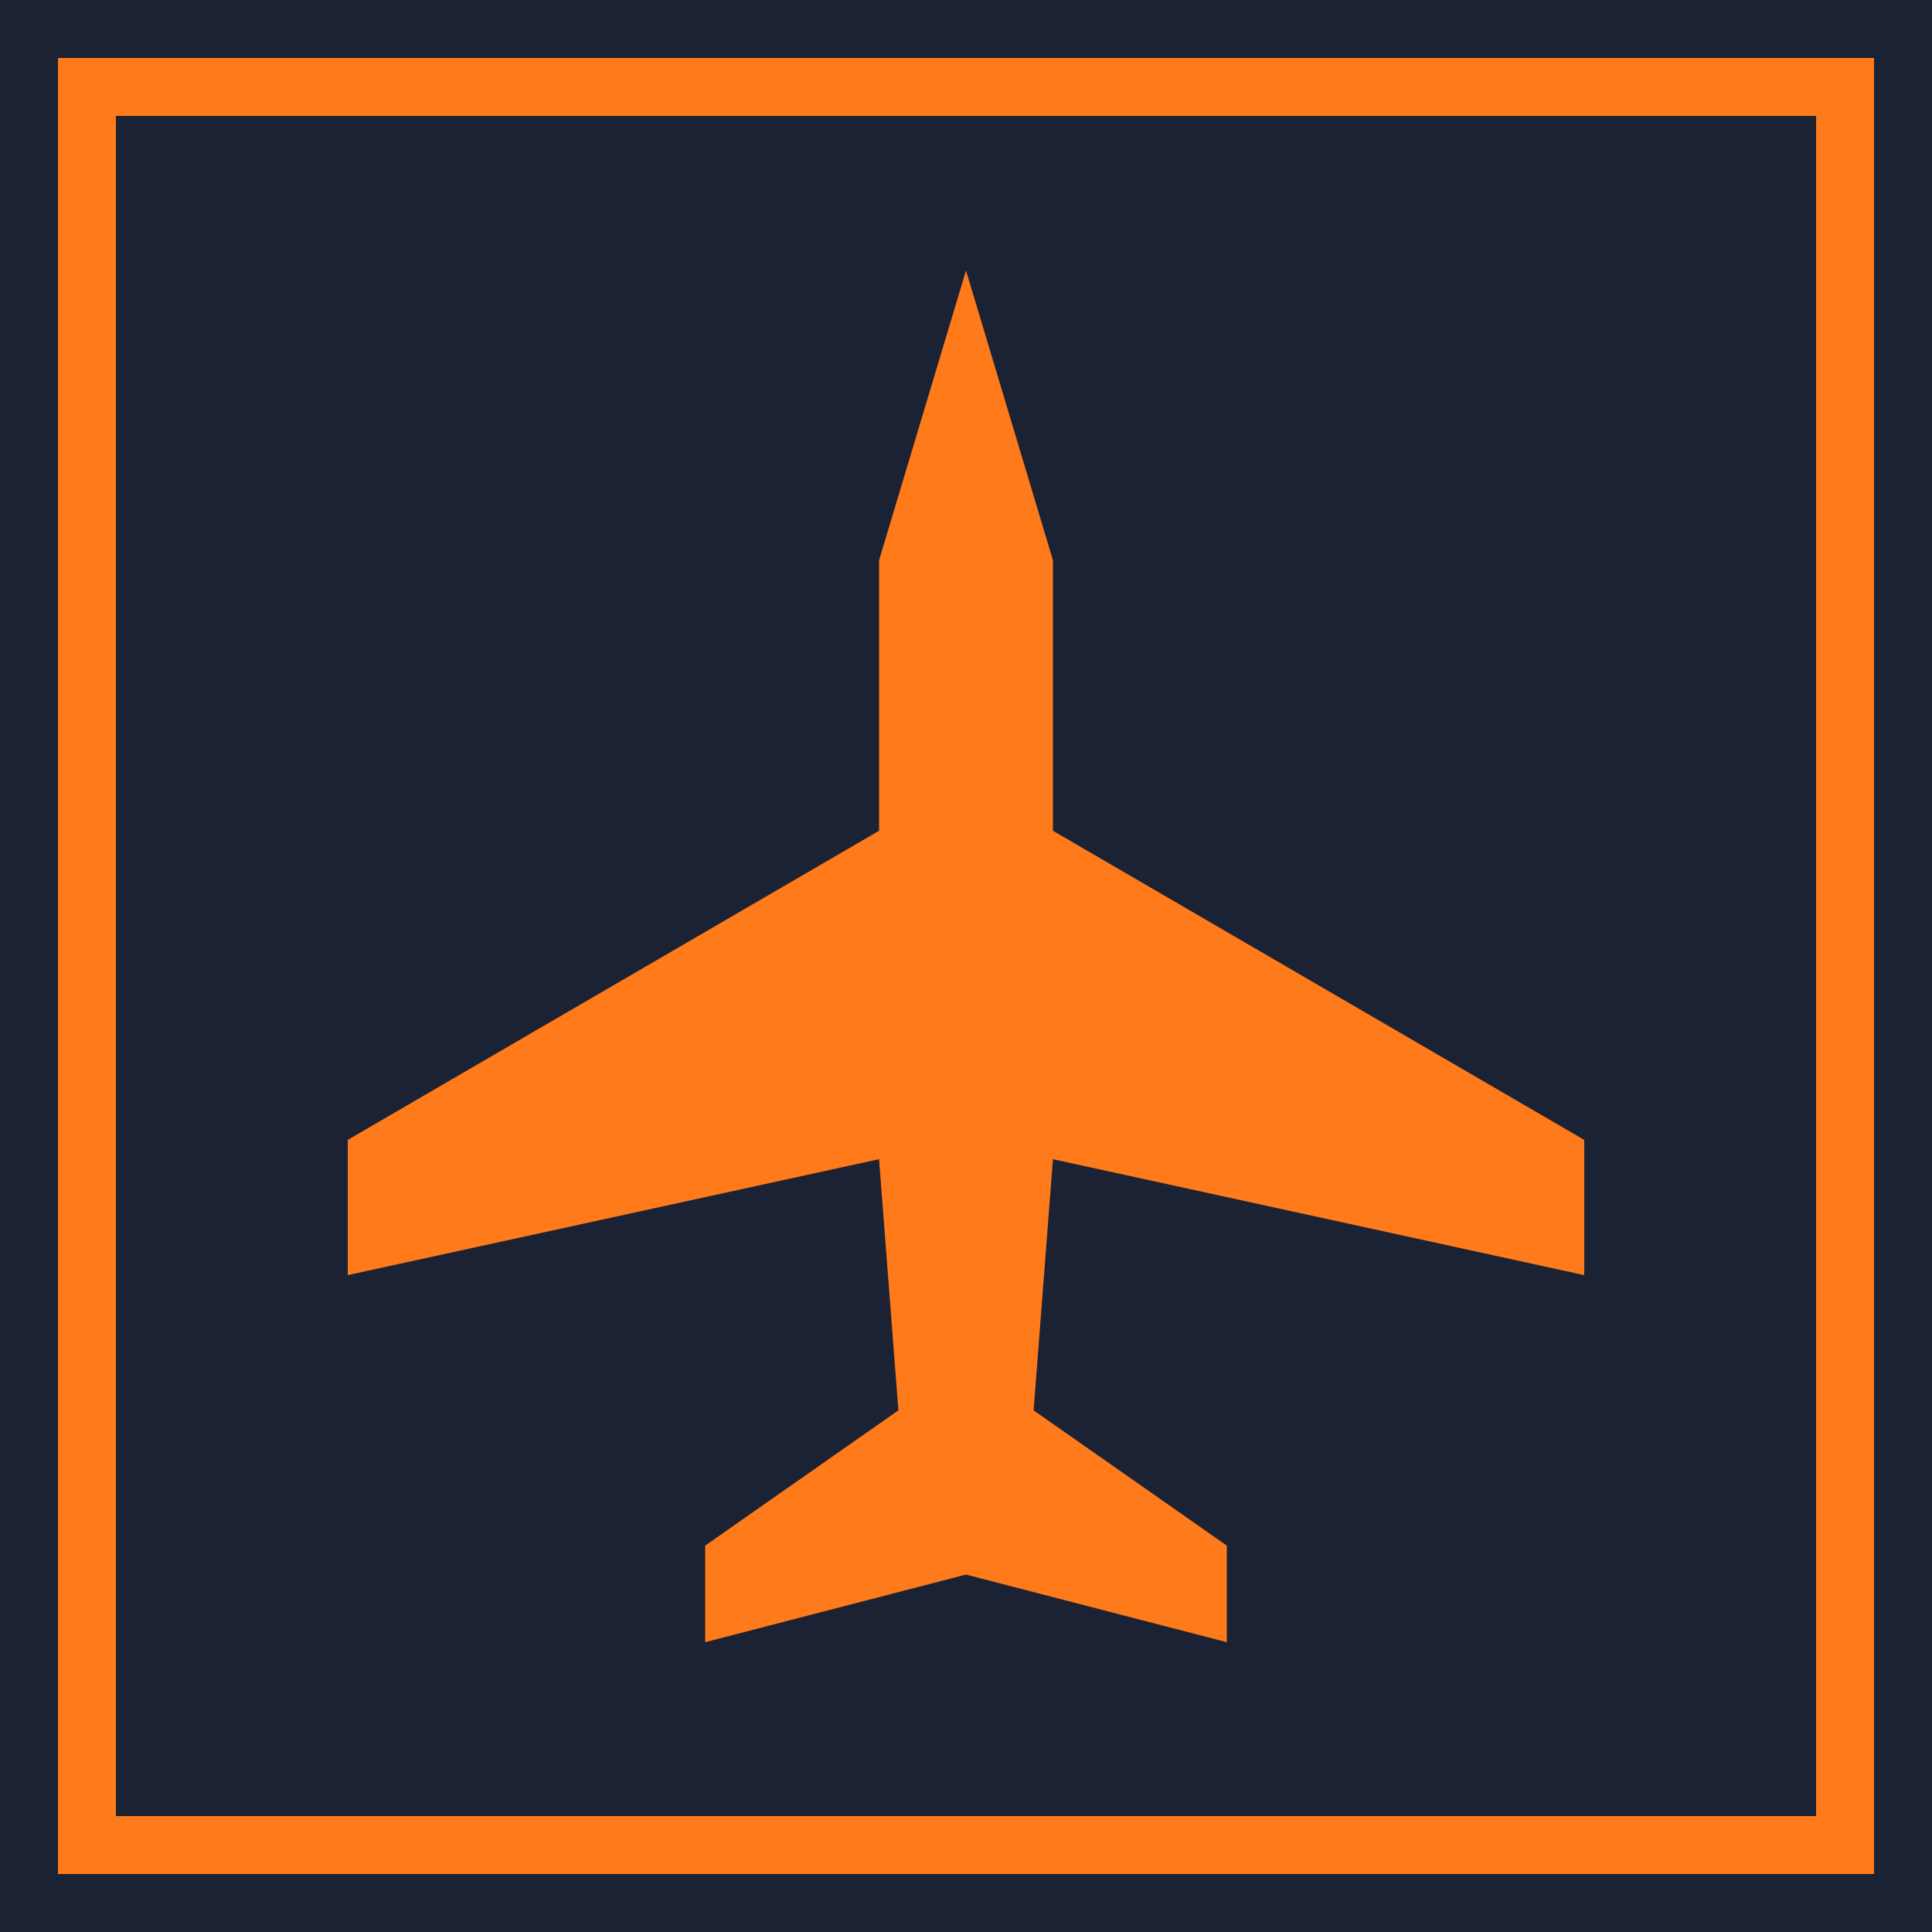
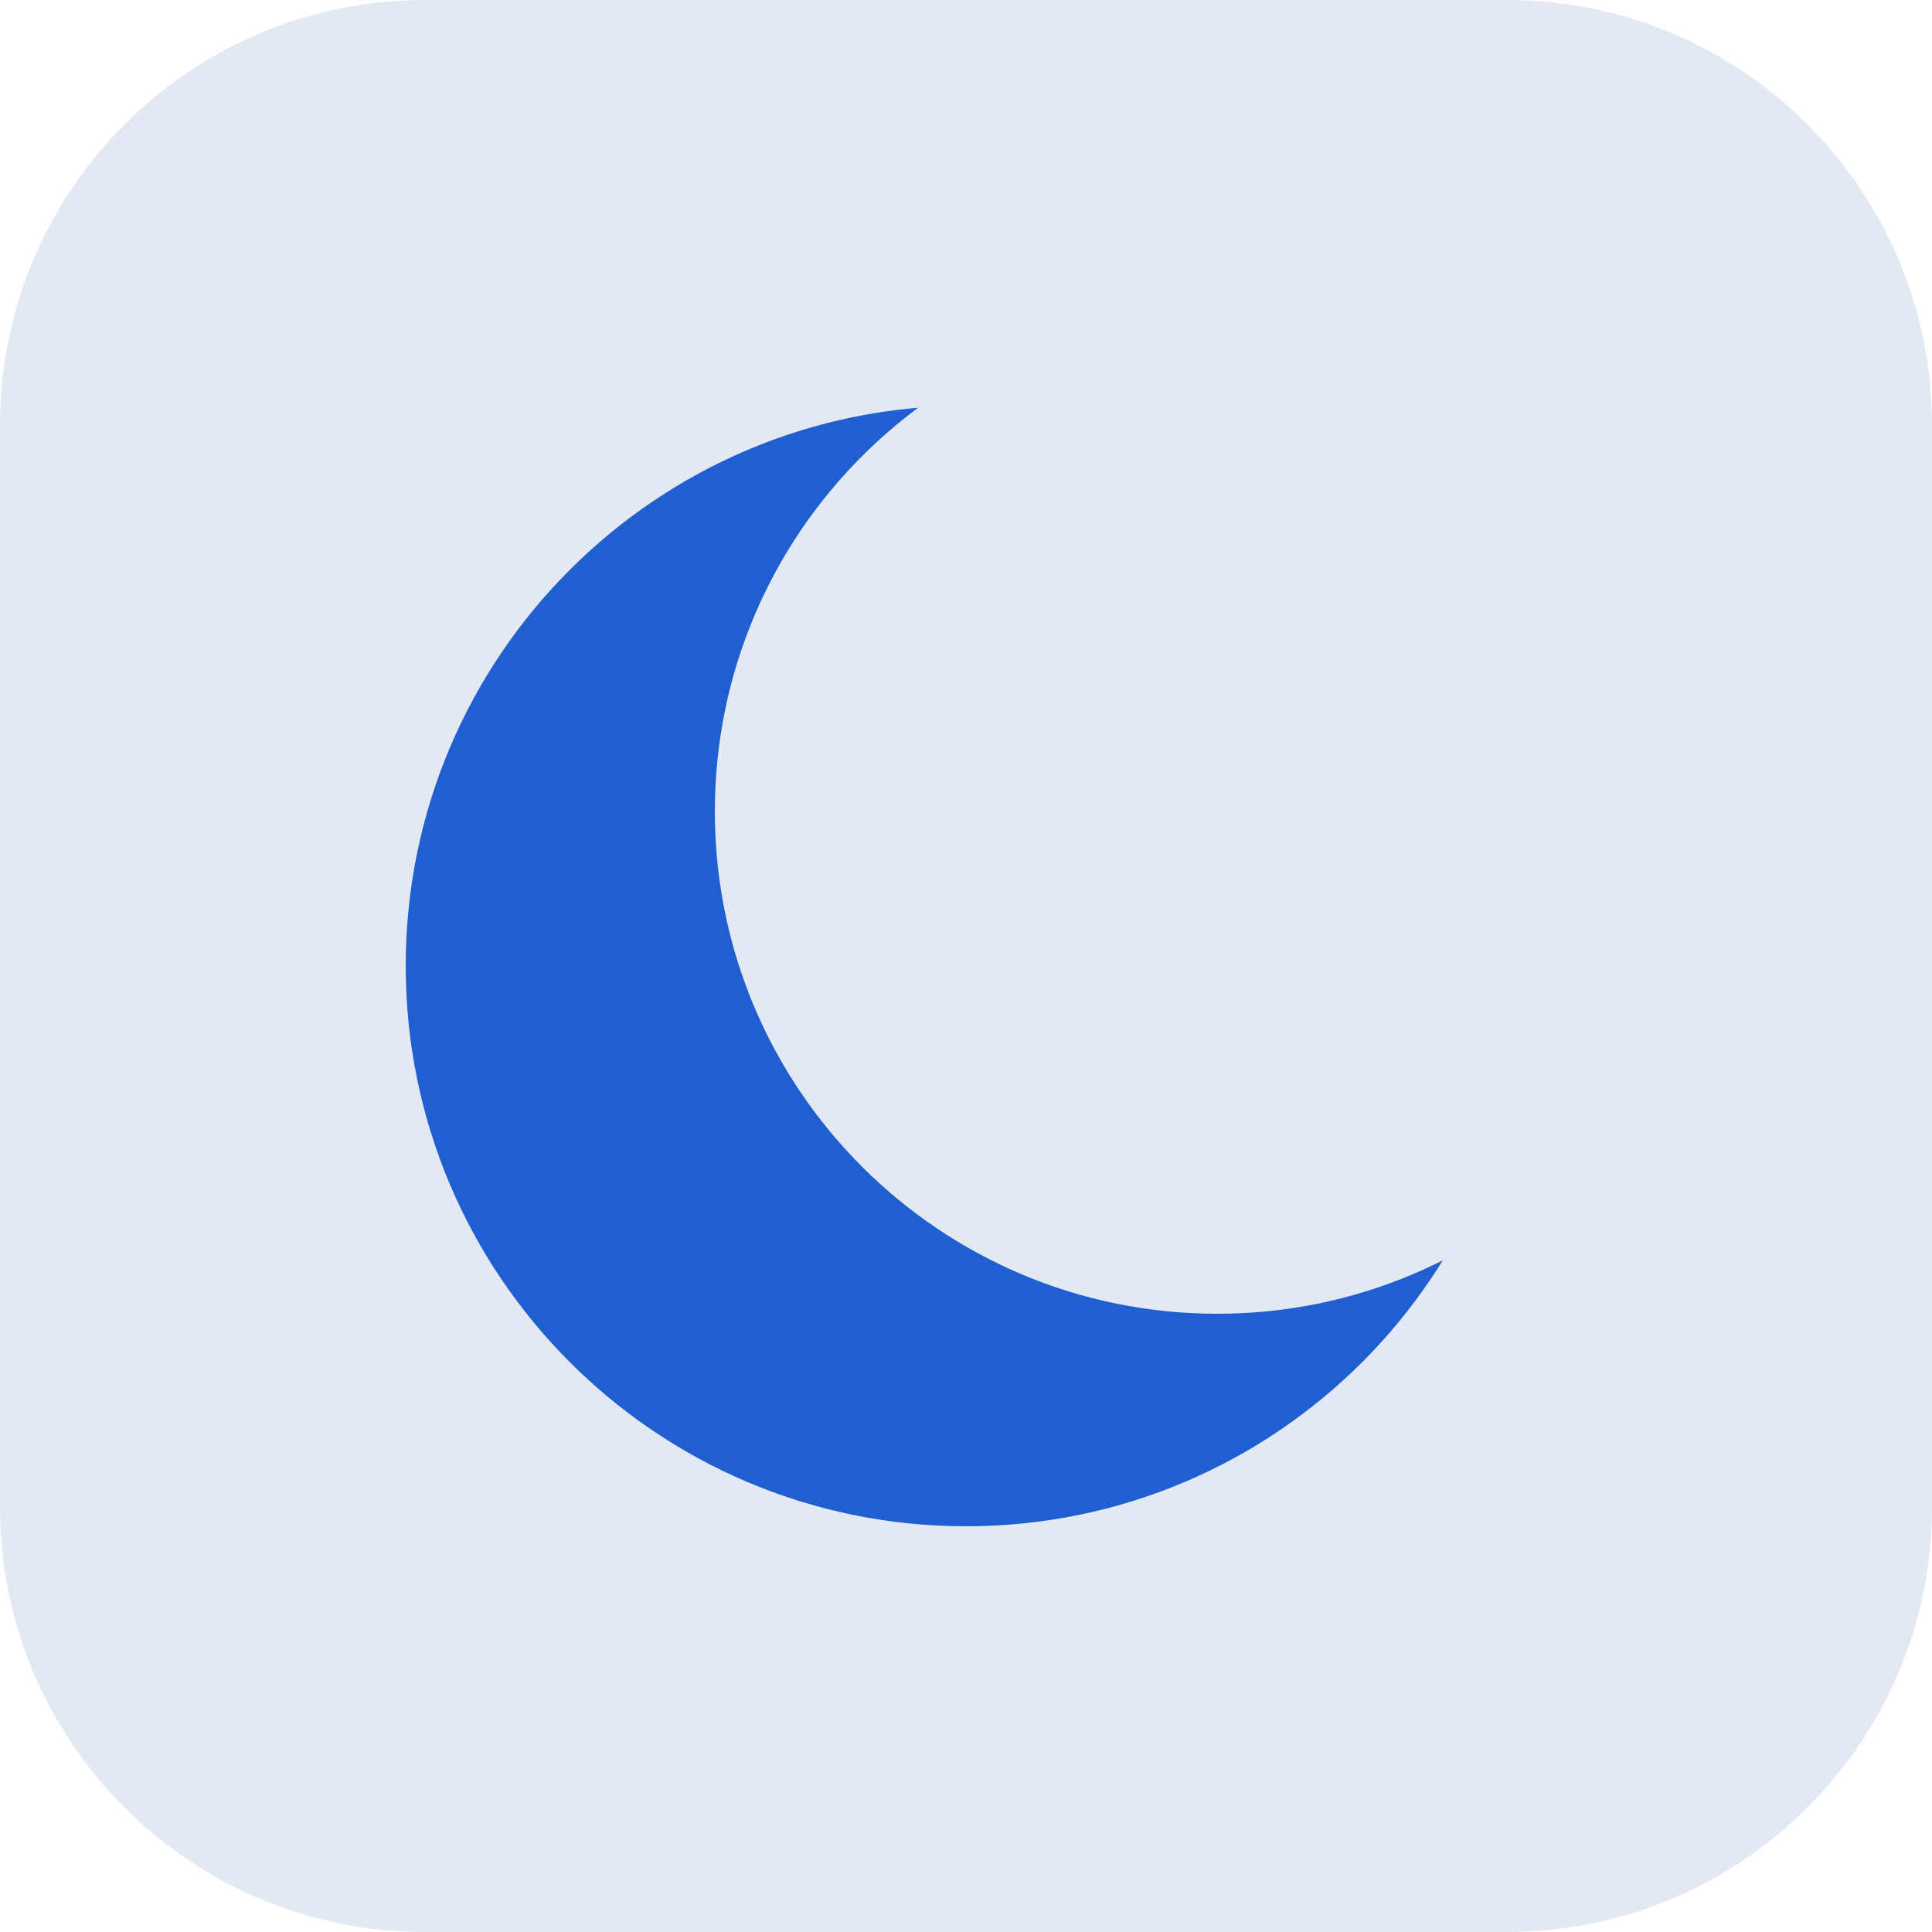
<svg xmlns="http://www.w3.org/2000/svg" viewBox="0 0 200 200" role="img" aria-label="Nighthawk insignia">
-   <rect width="200" height="200" fill="#1B2233" />
-   <rect x="9" y="9" width="182" height="182" fill="none" stroke="#FF7A1A" stroke-width="6" />
-   <path d="M100 28 L109 58 L109 86 L164 118 L164 132 L109 120 L107 146 L127 160 L127 170 L100 163 L73 170 L73 160 L93 146 L91 120 L36 132 L36 118 L91 86 L91 58 Z" fill="#FF7A1A" />
+   <defs>
+     <clipPath id="r0">
+       <rect width="200" height="200" rx="44" />
+     </clipPath>
+   </defs>
+   <g clip-path="url(#r0)">
+     <rect width="200" height="200" fill="#E3E9F2" />
+     <circle cx="100" cy="100" r="58" fill="#1F5FD1" />
+     <circle cx="126" cy="84" r="52" fill="#E3E9F2" />
+   </g>
</svg>
